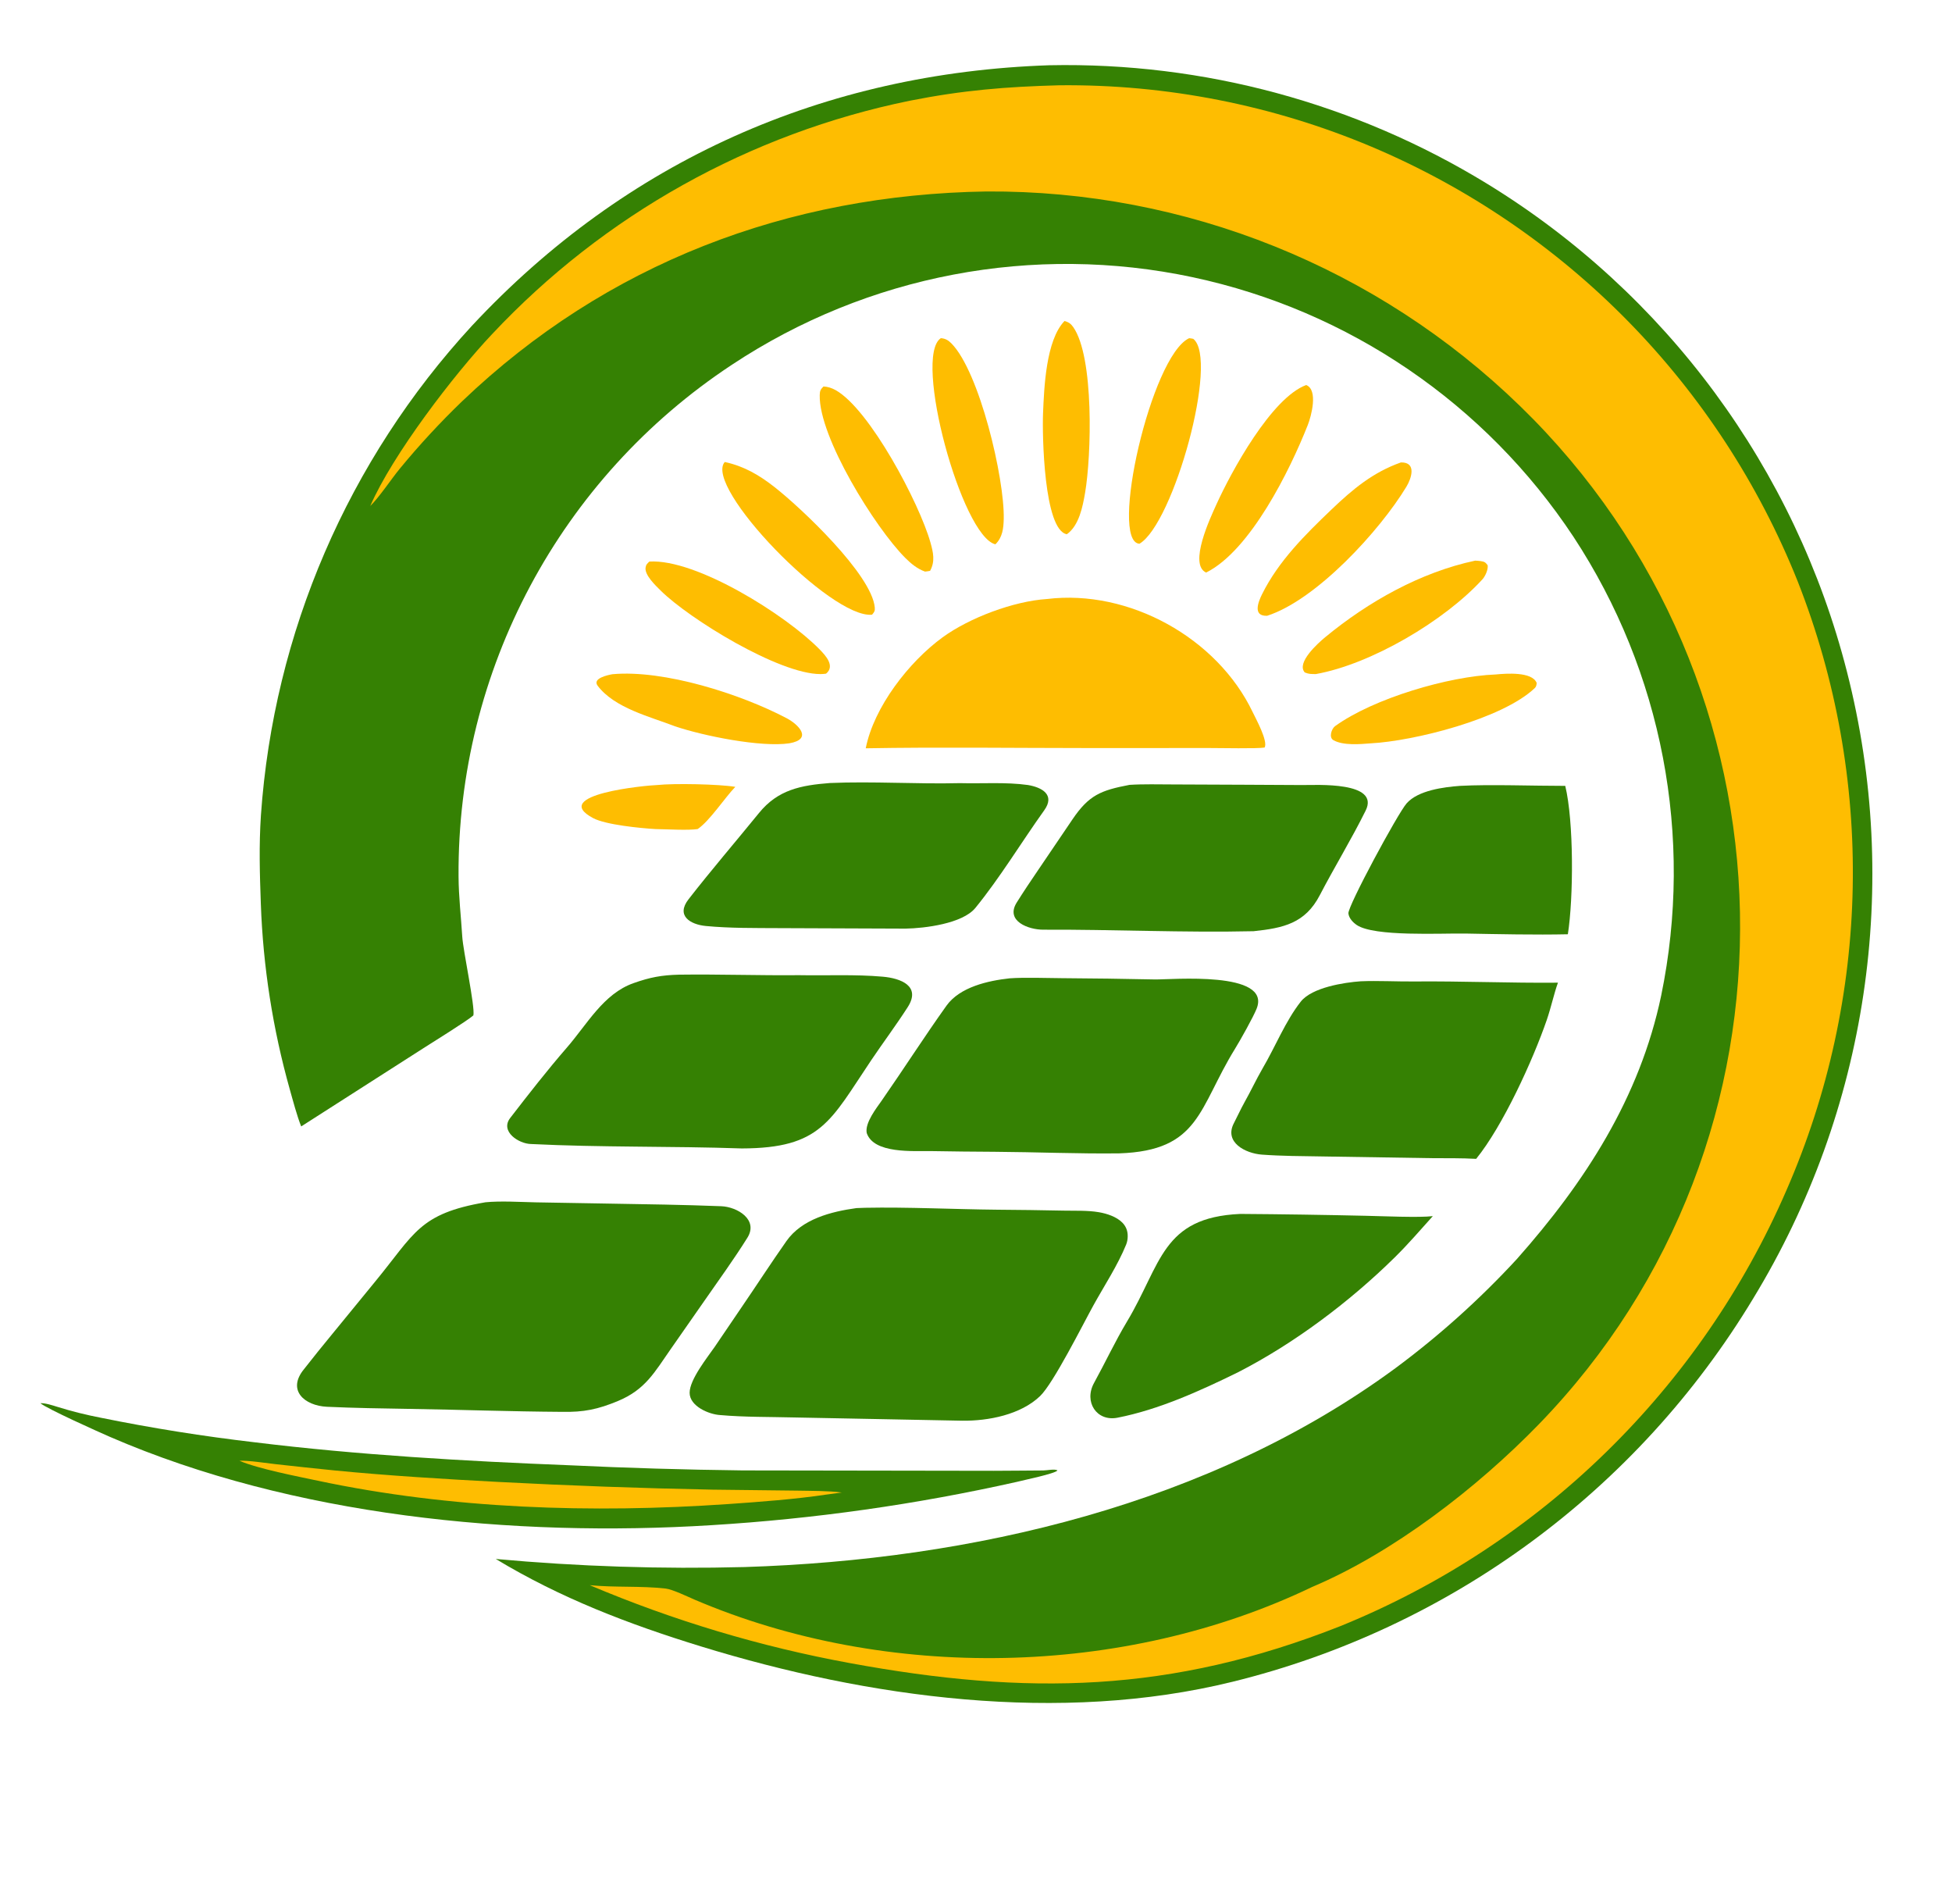
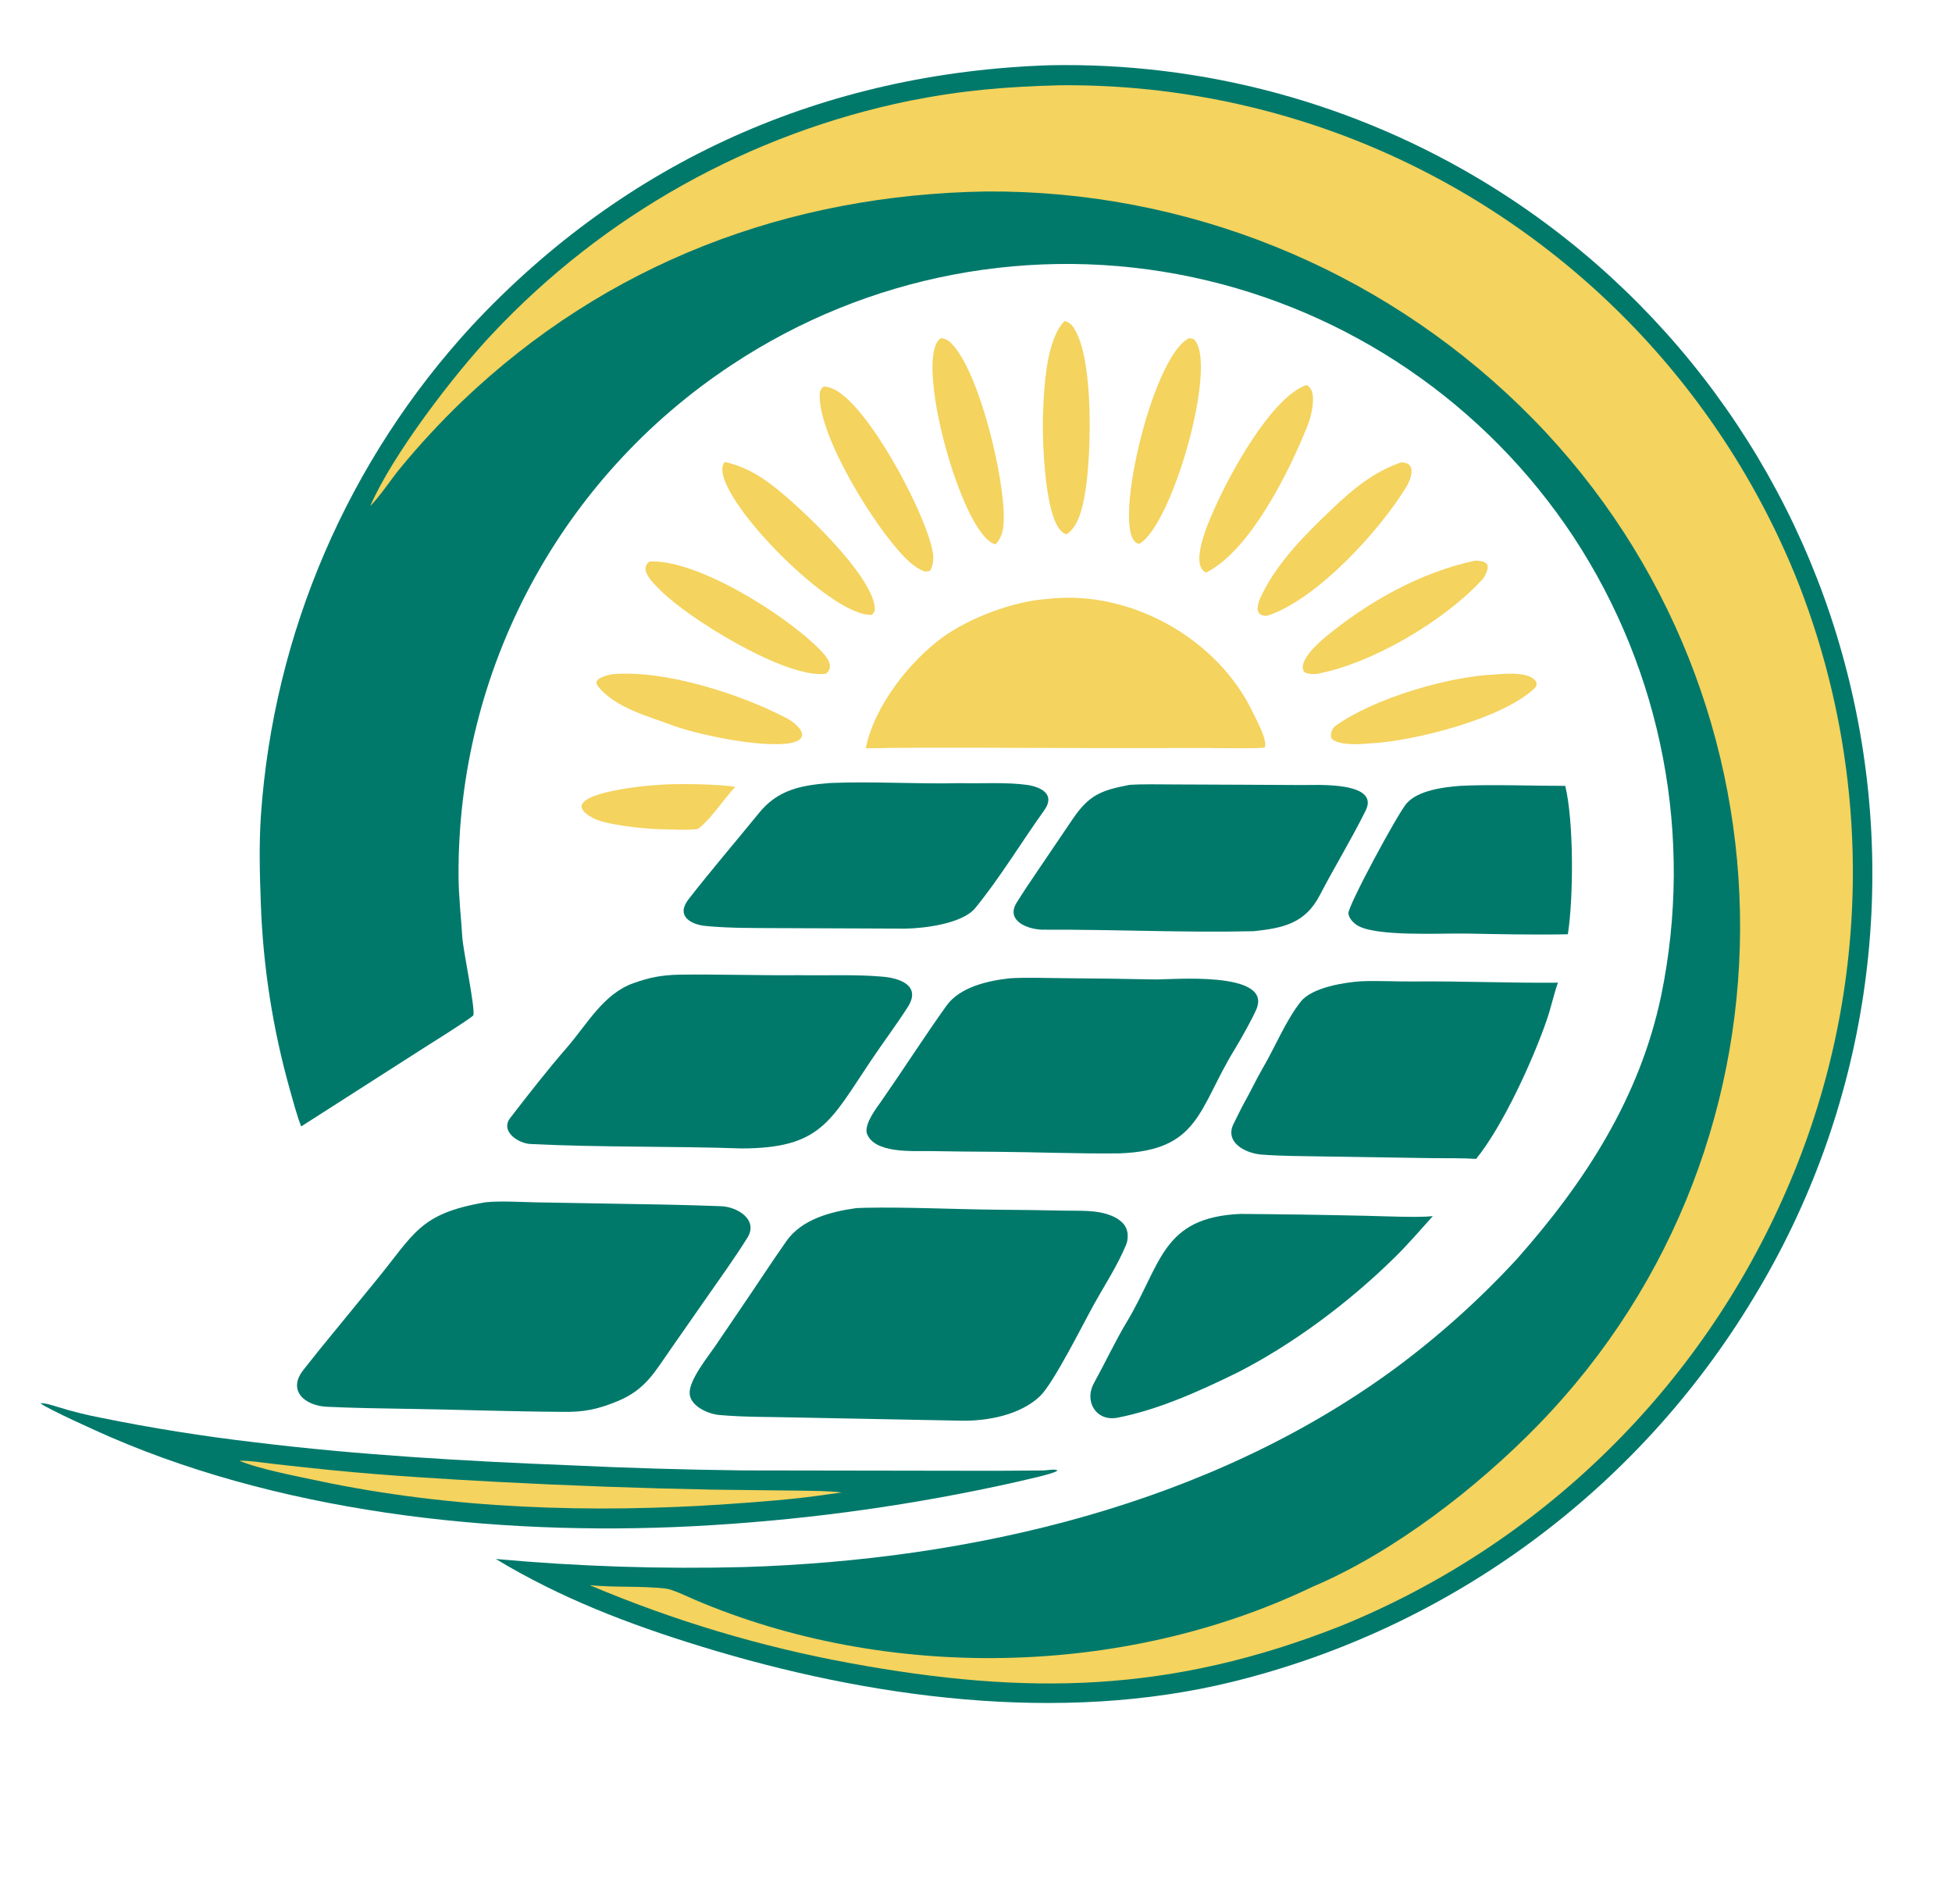
<svg xmlns="http://www.w3.org/2000/svg" id="svg" version="1.1" viewBox="0 0 300 292.5" width="300" height="292.5">
  <svg>
    <defs>
      <clipPath id="clip-1">
        <rect x="0" y="0" transform="scale(0.14648,0.14647)" width="2048" height="1997" fill="none" />
      </clipPath>
    </defs>
    <g clip-path="url(#clip-1)" fill="none" fill-rule="nonzero" stroke="none" stroke-width="1" stroke-linecap="butt" stroke-linejoin="miter" stroke-miterlimit="10" stroke-dasharray="" stroke-dashoffset="0" font-family="none" font-weight="none" font-size="none" text-anchor="none" style="mix-blend-mode: normal">
-       <path d="M161.29,10.026c23.695,-0.489 47.033,5.827 67.248,18.2c27.507,16.838 47.355,43.747 55.32,74.997c8.361,32.724 3.168,67.438 -14.404,96.282c-17.785,29.49 -46.579,50.687 -80.024,58.907c-26.547,6.533 -55.954,2.497 -81.741,-5.444c-11.073,-3.41 -21.542,-7.408 -31.494,-13.424c12.714,1.16 25.485,1.573 38.247,1.241c34.941,-1.109 71.423,-9.551 100.005,-30.548c6.729,-4.987 12.976,-10.597 18.656,-16.753c10.51,-11.846 18.908,-24.819 22.198,-40.489c5.032,-24.359 0.185,-49.719 -13.472,-70.508c-13.518,-20.446 -34.523,-34.768 -58.496,-39.884c-24.472,-5.215 -50.013,-0.365 -70.869,13.458c-26.4,17.412 -42.201,46.995 -41.99,78.617c0.017,3.137 0.387,6.236 0.568,9.22c0.134,2.221 1.988,10.776 1.713,12.119c-0.846,0.779 -6.51,4.293 -7.738,5.081l-18.726,11.983c-0.625,-1.531 -1.292,-4.054 -1.755,-5.695c-2.613,-9.288 -4.106,-18.854 -4.448,-28.496c-0.17,-4.637 -0.294,-8.976 0.012,-13.614c1.95,-28.034 13.392,-54.568 32.441,-75.231c23.67,-25.364 54.133,-38.865 88.747,-40.02z" fill="#358103" />
-       <path d="M162.836,13.103c16.458,-0.162 32.774,3.05 47.941,9.438c29.886,12.617 53.477,36.671 65.511,66.794c11.878,30.189 11.251,63.865 -1.746,93.589c-13.189,30.409 -37.777,54.433 -68.484,66.916c-26.115,10.326 -48.207,10.714 -75.451,5.702c-13.719,-2.516 -27.121,-6.531 -39.965,-11.97c3.856,0.379 7.839,0.088 11.654,0.517c1.063,0.12 3.428,1.266 4.476,1.714c29.462,12.583 65.941,11.934 94.873,-1.95c12.508,-5.289 25.399,-15.272 34.802,-24.948c42.589,-43.824 40.926,-114.029 -2.832,-156.513c-21.954,-21.32 -51.404,-33.162 -82.008,-32.972c-30.51,0.477 -58.388,11.03 -80.593,32.246c-3.393,3.267 -6.593,6.728 -9.584,10.366c-1.357,1.658 -3.09,4.298 -4.526,5.719c3.405,-7.857 12.887,-20.241 18.742,-26.427c17.17,-18.298 39.592,-30.822 64.178,-35.847c8.185,-1.619 14.743,-2.149 23.012,-2.375z" fill="#febd01" />
-       <path d="M131.625,185.63c0.442,-0.023 0.884,-0.04 1.326,-0.048c6.535,-0.13 13.709,0.233 20.3,0.296c3.403,0.023 6.804,0.07 10.207,0.141c1.758,0.034 3.669,-0.053 5.404,0.24c1.242,0.209 2.736,0.693 3.628,1.604c0.576,0.589 0.839,1.293 0.825,2.114c-0.007,0.441 -0.076,0.861 -0.243,1.27c-1.299,3.184 -3.35,6.298 -5.02,9.315c-1.61,2.91 -6.142,11.975 -8.202,13.953c-2.991,2.869 -7.953,3.829 -11.937,3.785l-25.741,-0.498c-3.791,-0.098 -7.735,-0.037 -11.5,-0.371c-1.732,-0.105 -4.681,-1.358 -4.684,-3.419c-0.002,-2.048 2.747,-5.455 3.855,-7.063l4.118,-6.064c2.315,-3.383 4.545,-6.83 6.9,-10.18c2.393,-3.404 6.88,-4.536 10.762,-5.075z" fill="#358103" />
-       <path d="M74.59,184.738c2.354,-0.234 5.352,-0.041 7.752,0.009l11.173,0.192c5.754,0.095 11.58,0.179 17.327,0.403c2.476,0.097 5.76,2.068 4.019,4.85c-2.052,3.279 -4.401,6.518 -6.624,9.714l-5.154,7.388c-2.492,3.569 -3.903,6.234 -8.115,7.981c-3.092,1.283 -5.252,1.728 -8.579,1.664c-7.842,-0.05 -15.72,-0.334 -23.563,-0.457c-4.183,-0.067 -8.386,-0.129 -12.564,-0.322c-3.466,-0.161 -6.209,-2.541 -3.538,-5.784c1.412,-1.816 2.876,-3.612 4.34,-5.396l6.559,-8.013c6.129,-7.441 6.755,-10.477 16.967,-12.227z" fill="#358103" />
-       <path d="M155.181,150.325c2.212,-0.161 5.631,-0.045 7.934,-0.025c4.797,0.031 9.595,0.095 14.392,0.198c2.423,0.045 17.968,-1.383 15.62,4.498c-0.505,1.266 -2.484,4.803 -3.318,6.153c-5.64,9.141 -5.385,15.653 -17.799,16.072c-6.166,0.081 -12.913,-0.205 -19.166,-0.243c-3.256,-0.015 -6.512,-0.051 -9.768,-0.107c-2.67,-0.037 -8.809,0.447 -9.873,-2.789c-0.291,-1.561 1.501,-3.816 2.294,-4.954c3.373,-4.844 6.539,-9.797 9.961,-14.593c2.057,-2.884 6.404,-3.848 9.724,-4.211z" fill="#358103" />
-       <path d="M104.396,149.762c6.054,-0.082 12.311,0.139 18.406,0.079c4.274,0.081 8.623,-0.145 12.879,0.233c2.736,0.242 5.915,1.422 3.823,4.68c-1.776,2.765 -3.813,5.487 -5.619,8.172c-6.277,9.333 -7.683,13.505 -19.876,13.538c-10.704,-0.371 -21.685,-0.144 -32.394,-0.68c-1.866,-0.026 -4.808,-1.922 -3.198,-4.007c2.73,-3.539 5.761,-7.422 8.683,-10.782c3.149,-3.619 5.628,-8.292 10.257,-9.928c2.543,-0.899 4.305,-1.236 7.04,-1.305z" fill="#358103" />
-       <path d="M209.152,150.779c2.493,-0.111 5.588,0.054 8.145,0.029c7.337,-0.069 14.817,0.256 22.141,0.186c-0.62,1.728 -1.055,3.802 -1.712,5.712c-2.127,6.175 -6.765,16.333 -10.857,21.357c-2.215,-0.122 -4.581,-0.094 -6.812,-0.104l-16.84,-0.265c-3.079,-0.047 -6.255,-0.056 -9.281,-0.28c-2.534,-0.187 -5.833,-1.892 -4.307,-4.822c0.549,-1.055 1.027,-2.122 1.611,-3.174c0.979,-1.734 1.808,-3.527 2.807,-5.254c1.919,-3.255 3.536,-7.316 5.875,-10.268c1.724,-2.175 6.674,-2.943 9.23,-3.118z" fill="#358103" />
-       <path d="M160.898,92.043c12.634,-1.545 26.169,5.991 31.61,17.348c0.51,1.066 2.404,4.497 1.847,5.473c-1.173,0.192 -6.798,0.075 -8.361,0.075l-19.039,0.003c-11.19,-0.003 -22.751,-0.16 -33.901,0.037c1.251,-6.344 6.638,-13.279 11.812,-17.049c4.133,-3.01 10.922,-5.557 16.032,-5.888z" fill="#febd01" />
-       <path d="M6.209,215.608c0.782,-0.029 1.868,0.331 2.629,0.567c2.248,0.702 4.395,1.227 6.706,1.679c7.808,1.585 15.68,2.84 23.594,3.761c15.758,1.941 32.459,2.906 48.307,3.527c8.883,0.423 17.773,0.688 26.666,0.795l38.613,0.059c2.537,-0.021 5.074,-0.022 7.61,-0.051c0.595,-0.006 1.792,-0.274 2.193,-0.003c-0.429,0.514 -5.169,1.473 -6.262,1.759c-15.442,3.464 -31.137,5.687 -46.933,6.651c-30.358,1.892 -64.318,-1.393 -92.408,-13.557c-1.674,-0.725 -9.773,-4.356 -10.713,-5.186z" fill="#358103" />
-       <path d="M36.791,224.453c1.4,-0.063 4.028,0.349 5.568,0.524c3.007,0.337 6.016,0.658 9.027,0.961c8.214,0.807 16.971,1.334 25.225,1.771c10.955,0.576 21.918,0.97 32.885,1.183l13.098,0.151c2.096,0.041 4.756,0.021 6.782,0.289l-2.383,0.318c-4.761,0.713 -10.349,1.132 -15.133,1.46c-20.872,1.435 -42.519,0.759 -63.01,-3.589c-3.188,-0.677 -9.179,-1.832 -12.06,-3.069z" fill="#febd01" />
-       <path d="M173.591,120.599c2.039,-0.135 4.626,-0.071 6.703,-0.065l10.926,0.046l9.015,0.047c2.023,0.011 11.911,-0.584 9.642,3.941c-2.174,4.392 -4.786,8.653 -7.044,12.992c-2.256,4.335 -5.61,5.041 -10.166,5.525c-10.663,0.243 -21.636,-0.28 -32.332,-0.234c-2.222,0.01 -5.881,-1.297 -4.075,-4.176c1.05,-1.675 2.123,-3.277 3.256,-4.937l5.336,-7.875c2.508,-3.687 4.323,-4.422 8.739,-5.263z" fill="#358103" />
-       <path d="M127.545,120.315c6.549,-0.284 13.404,0.184 19.985,0.019c3.403,0.091 7.087,-0.185 10.443,0.286c2.186,0.366 4.214,1.509 2.518,3.879c-3.492,4.882 -6.82,10.397 -10.592,15.014c-1.969,2.409 -7.778,3.129 -10.755,3.175l-19.404,-0.075c-3.716,-0.024 -7.564,0.027 -11.266,-0.329c-2.388,-0.23 -4.619,-1.58 -2.654,-4.105c3.49,-4.485 7.231,-8.837 10.822,-13.249c2.92,-3.607 6.483,-4.268 10.903,-4.615z" fill="#358103" />
-       <path d="M190.6,186.526c6.438,0.044 12.876,0.141 19.314,0.287c2.366,0.048 8.229,0.309 10.293,0.053c-1.978,2.194 -3.741,4.262 -5.871,6.36c-6.926,6.812 -15.456,13.226 -24.111,17.654c-5.795,2.837 -12.126,5.72 -18.48,6.959c-3.208,0.625 -5.2,-2.443 -3.602,-5.343c1.701,-3.089 3.233,-6.377 5.048,-9.402c5.32,-8.864 5.345,-16.022 17.41,-16.567z" fill="#358103" />
-       <path d="M224.386,120.753c4.642,-0.25 11.278,0.006 16.175,0.001c1.329,5.479 1.274,17.236 0.4,22.8c-4.966,0.111 -10.796,-0.017 -15.779,-0.11c-3.728,-0.058 -13.979,0.511 -16.668,-1.313c-0.584,-0.396 -1.2,-1.044 -1.279,-1.78c-0.119,-1.089 7.588,-15.369 8.947,-16.91c1.771,-2.009 5.716,-2.502 8.205,-2.688z" fill="#358103" />
-       <path d="M200.748,59.16c1.865,0.748 0.788,4.764 0.248,6.134c-2.748,6.969 -8.836,19.306 -15.63,22.684c-2.744,-1.253 0.684,-8.484 1.554,-10.409c2.319,-5.127 8.496,-16.443 13.828,-18.408z" fill="#febd01" />
-       <path d="M182.761,51.965c0.198,0.009 0.422,0.06 0.623,0.095c4,3.101 -3.018,28.41 -8.262,31.488c-4.688,-0.254 1.777,-28.849 7.639,-31.584z" fill="#febd01" />
-       <path d="M215.303,71.055c2.449,-0.057 1.626,2.445 0.844,3.735c-4.104,6.772 -13.825,17.389 -21.401,19.828c-2.249,0.089 -1.378,-2.107 -0.788,-3.3c2.527,-5.099 6.628,-9.162 10.696,-13.046c3.255,-3.109 6.34,-5.692 10.649,-7.218z" fill="#febd01" />
-       <path d="M163.607,49.318c0.624,0.191 0.952,0.396 1.332,0.933c3.234,4.588 2.802,19.787 1.827,25.467c-0.369,2.153 -0.929,5.039 -2.804,6.373c-3.542,-0.646 -3.794,-15.33 -3.659,-18.575c0.164,-3.945 0.444,-11.245 3.305,-14.198z" fill="#febd01" />
-       <path d="M144.596,51.963c0.669,0.041 1.133,0.309 1.602,0.779c4.344,4.361 8.204,20.8 8.065,26.972c-0.032,1.461 -0.183,2.862 -1.282,3.922c-5.158,-1.221 -12.706,-28.849 -8.385,-31.673z" fill="#febd01" />
-       <path d="M226.723,86.145c0.277,0.009 0.554,0.032 0.828,0.069c0.618,0.086 0.753,0.205 1.084,0.637c0.107,0.653 -0.376,1.701 -0.791,2.155c-5.864,6.42 -17.15,13.063 -25.627,14.571c-0.724,-0.018 -1.024,0.022 -1.69,-0.253c-1.342,-1.495 2.067,-4.528 3.16,-5.43c6.596,-5.441 14.653,-9.974 23.038,-11.75z" fill="#febd01" />
-       <path d="M126.565,59.383c0.662,0.036 1.294,0.243 1.87,0.567c5.237,2.945 12.861,17.369 14.562,23.399c0.43,1.522 0.752,2.913 -0.057,4.367c-0.295,0.061 -0.473,0.076 -0.775,0.111c-1.182,-0.418 -2.148,-1.215 -3.024,-2.091c-4.643,-4.64 -13.308,-18.586 -13.159,-25.021c0.015,-0.644 0.121,-0.885 0.582,-1.333z" fill="#febd01" />
-       <path d="M94.15,103.594c7.921,-0.715 19.699,3.049 26.751,6.765c1.832,0.965 4.053,3.222 0.41,3.854c-4.33,0.65 -13.226,-1.139 -17.549,-2.607c-3.887,-1.498 -9.321,-2.808 -11.912,-6.242c-0.854,-1.132 1.551,-1.643 2.299,-1.771z" fill="#febd01" />
-       <path d="M111.387,70.989c2.93,0.632 5.249,1.978 7.599,3.814c4.141,3.235 15.006,13.491 15.458,18.549c0.047,0.531 -0.078,0.7 -0.42,1.099c-6.306,0.647 -25.951,-19.694 -22.637,-23.462z" fill="#febd01" />
-       <path d="M229.876,103.635c1.592,-0.153 5.606,-0.462 6.296,1.309c-0.034,0.313 -0.057,0.559 -0.302,0.791c-5.002,4.75 -18.601,8.137 -25.191,8.483c-1.667,0.133 -4.241,0.363 -5.747,-0.485c-0.743,-0.418 -0.287,-1.768 0.255,-2.159c5.914,-4.268 17.443,-7.662 24.688,-7.939z" fill="#febd01" />
-       <path d="M99.794,86.287c7.25,-0.444 21.034,8.245 26.163,13.487c0.957,0.978 2.421,2.581 0.997,3.739c-0.291,0.039 -0.572,0.062 -0.866,0.063c-6.369,0.003 -20.173,-8.487 -24.556,-12.836c-0.745,-0.739 -2.482,-2.367 -2.315,-3.522c0.07,-0.484 0.258,-0.608 0.577,-0.929z" fill="#febd01" />
-       <path d="M101.003,120.624c2.601,-0.275 9.424,-0.145 12.007,0.279c-1.631,1.688 -3.941,5.239 -5.786,6.486c-1.514,0.231 -4.747,0.021 -6.467,0.003c-2.37,-0.139 -7.665,-0.658 -9.588,-1.679c-6.863,-3.643 8.175,-5.04 9.835,-5.089z" fill="#febd01" />
+       <path d="M161.29,10.026c23.695,-0.489 47.033,5.827 67.248,18.2c27.507,16.838 47.355,43.747 55.32,74.997c8.361,32.724 3.168,67.438 -14.404,96.282c-17.785,29.49 -46.579,50.687 -80.024,58.907c-26.547,6.533 -55.954,2.497 -81.741,-5.444c-11.073,-3.41 -21.542,-7.408 -31.494,-13.424c12.714,1.16 25.485,1.573 38.247,1.241c34.941,-1.109 71.423,-9.551 100.005,-30.548c6.729,-4.987 12.976,-10.597 18.656,-16.753c10.51,-11.846 18.908,-24.819 22.198,-40.489c5.032,-24.359 0.185,-49.719 -13.472,-70.508c-13.518,-20.446 -34.523,-34.768 -58.496,-39.884c-24.472,-5.215 -50.013,-0.365 -70.869,13.458c-26.4,17.412 -42.201,46.995 -41.99,78.617c0.017,3.137 0.387,6.236 0.568,9.22c0.134,2.221 1.988,10.776 1.713,12.119c-0.846,0.779 -6.51,4.293 -7.738,5.081l-18.726,11.983c-0.625,-1.531 -1.292,-4.054 -1.755,-5.695c-2.613,-9.288 -4.106,-18.854 -4.448,-28.496c-0.17,-4.637 -0.294,-8.976 0.012,-13.614c1.95,-28.034 13.392,-54.568 32.441,-75.231c23.67,-25.364 54.133,-38.865 88.747,-40.02z" fill="#00796B" />
+       <path d="M162.836,13.103c16.458,-0.162 32.774,3.05 47.941,9.438c29.886,12.617 53.477,36.671 65.511,66.794c11.878,30.189 11.251,63.865 -1.746,93.589c-13.189,30.409 -37.777,54.433 -68.484,66.916c-26.115,10.326 -48.207,10.714 -75.451,5.702c-13.719,-2.516 -27.121,-6.531 -39.965,-11.97c3.856,0.379 7.839,0.088 11.654,0.517c1.063,0.12 3.428,1.266 4.476,1.714c29.462,12.583 65.941,11.934 94.873,-1.95c12.508,-5.289 25.399,-15.272 34.802,-24.948c42.589,-43.824 40.926,-114.029 -2.832,-156.513c-21.954,-21.32 -51.404,-33.162 -82.008,-32.972c-30.51,0.477 -58.388,11.03 -80.593,32.246c-3.393,3.267 -6.593,6.728 -9.584,10.366c-1.357,1.658 -3.09,4.298 -4.526,5.719c3.405,-7.857 12.887,-20.241 18.742,-26.427c17.17,-18.298 39.592,-30.822 64.178,-35.847c8.185,-1.619 14.743,-2.149 23.012,-2.375z" fill="#F4D35E" />
+       <path d="M131.625,185.63c0.442,-0.023 0.884,-0.04 1.326,-0.048c6.535,-0.13 13.709,0.233 20.3,0.296c3.403,0.023 6.804,0.07 10.207,0.141c1.758,0.034 3.669,-0.053 5.404,0.24c1.242,0.209 2.736,0.693 3.628,1.604c0.576,0.589 0.839,1.293 0.825,2.114c-0.007,0.441 -0.076,0.861 -0.243,1.27c-1.299,3.184 -3.35,6.298 -5.02,9.315c-1.61,2.91 -6.142,11.975 -8.202,13.953c-2.991,2.869 -7.953,3.829 -11.937,3.785l-25.741,-0.498c-3.791,-0.098 -7.735,-0.037 -11.5,-0.371c-1.732,-0.105 -4.681,-1.358 -4.684,-3.419c-0.002,-2.048 2.747,-5.455 3.855,-7.063l4.118,-6.064c2.315,-3.383 4.545,-6.83 6.9,-10.18c2.393,-3.404 6.88,-4.536 10.762,-5.075z" fill="#00796B" />
+       <path d="M74.59,184.738c2.354,-0.234 5.352,-0.041 7.752,0.009l11.173,0.192c5.754,0.095 11.58,0.179 17.327,0.403c2.476,0.097 5.76,2.068 4.019,4.85c-2.052,3.279 -4.401,6.518 -6.624,9.714l-5.154,7.388c-2.492,3.569 -3.903,6.234 -8.115,7.981c-3.092,1.283 -5.252,1.728 -8.579,1.664c-7.842,-0.05 -15.72,-0.334 -23.563,-0.457c-4.183,-0.067 -8.386,-0.129 -12.564,-0.322c-3.466,-0.161 -6.209,-2.541 -3.538,-5.784c1.412,-1.816 2.876,-3.612 4.34,-5.396l6.559,-8.013c6.129,-7.441 6.755,-10.477 16.967,-12.227z" fill="#00796B" />
+       <path d="M155.181,150.325c2.212,-0.161 5.631,-0.045 7.934,-0.025c4.797,0.031 9.595,0.095 14.392,0.198c2.423,0.045 17.968,-1.383 15.62,4.498c-0.505,1.266 -2.484,4.803 -3.318,6.153c-5.64,9.141 -5.385,15.653 -17.799,16.072c-6.166,0.081 -12.913,-0.205 -19.166,-0.243c-3.256,-0.015 -6.512,-0.051 -9.768,-0.107c-2.67,-0.037 -8.809,0.447 -9.873,-2.789c-0.291,-1.561 1.501,-3.816 2.294,-4.954c3.373,-4.844 6.539,-9.797 9.961,-14.593c2.057,-2.884 6.404,-3.848 9.724,-4.211z" fill="#00796B" />
+       <path d="M104.396,149.762c6.054,-0.082 12.311,0.139 18.406,0.079c4.274,0.081 8.623,-0.145 12.879,0.233c2.736,0.242 5.915,1.422 3.823,4.68c-1.776,2.765 -3.813,5.487 -5.619,8.172c-6.277,9.333 -7.683,13.505 -19.876,13.538c-10.704,-0.371 -21.685,-0.144 -32.394,-0.68c-1.866,-0.026 -4.808,-1.922 -3.198,-4.007c2.73,-3.539 5.761,-7.422 8.683,-10.782c3.149,-3.619 5.628,-8.292 10.257,-9.928c2.543,-0.899 4.305,-1.236 7.04,-1.305z" fill="#00796B" />
+       <path d="M209.152,150.779c2.493,-0.111 5.588,0.054 8.145,0.029c7.337,-0.069 14.817,0.256 22.141,0.186c-0.62,1.728 -1.055,3.802 -1.712,5.712c-2.127,6.175 -6.765,16.333 -10.857,21.357c-2.215,-0.122 -4.581,-0.094 -6.812,-0.104l-16.84,-0.265c-3.079,-0.047 -6.255,-0.056 -9.281,-0.28c-2.534,-0.187 -5.833,-1.892 -4.307,-4.822c0.549,-1.055 1.027,-2.122 1.611,-3.174c0.979,-1.734 1.808,-3.527 2.807,-5.254c1.919,-3.255 3.536,-7.316 5.875,-10.268c1.724,-2.175 6.674,-2.943 9.23,-3.118z" fill="#00796B" />
+       <path d="M160.898,92.043c12.634,-1.545 26.169,5.991 31.61,17.348c0.51,1.066 2.404,4.497 1.847,5.473c-1.173,0.192 -6.798,0.075 -8.361,0.075l-19.039,0.003c-11.19,-0.003 -22.751,-0.16 -33.901,0.037c1.251,-6.344 6.638,-13.279 11.812,-17.049c4.133,-3.01 10.922,-5.557 16.032,-5.888z" fill="#F4D35E" />
+       <path d="M6.209,215.608c0.782,-0.029 1.868,0.331 2.629,0.567c2.248,0.702 4.395,1.227 6.706,1.679c7.808,1.585 15.68,2.84 23.594,3.761c15.758,1.941 32.459,2.906 48.307,3.527c8.883,0.423 17.773,0.688 26.666,0.795l38.613,0.059c2.537,-0.021 5.074,-0.022 7.61,-0.051c0.595,-0.006 1.792,-0.274 2.193,-0.003c-0.429,0.514 -5.169,1.473 -6.262,1.759c-15.442,3.464 -31.137,5.687 -46.933,6.651c-30.358,1.892 -64.318,-1.393 -92.408,-13.557c-1.674,-0.725 -9.773,-4.356 -10.713,-5.186z" fill="#00796B" />
+       <path d="M36.791,224.453c1.4,-0.063 4.028,0.349 5.568,0.524c3.007,0.337 6.016,0.658 9.027,0.961c8.214,0.807 16.971,1.334 25.225,1.771c10.955,0.576 21.918,0.97 32.885,1.183l13.098,0.151c2.096,0.041 4.756,0.021 6.782,0.289l-2.383,0.318c-4.761,0.713 -10.349,1.132 -15.133,1.46c-20.872,1.435 -42.519,0.759 -63.01,-3.589c-3.188,-0.677 -9.179,-1.832 -12.06,-3.069z" fill="#F4D35E" />
+       <path d="M173.591,120.599c2.039,-0.135 4.626,-0.071 6.703,-0.065l10.926,0.046l9.015,0.047c2.023,0.011 11.911,-0.584 9.642,3.941c-2.174,4.392 -4.786,8.653 -7.044,12.992c-2.256,4.335 -5.61,5.041 -10.166,5.525c-10.663,0.243 -21.636,-0.28 -32.332,-0.234c-2.222,0.01 -5.881,-1.297 -4.075,-4.176c1.05,-1.675 2.123,-3.277 3.256,-4.937l5.336,-7.875c2.508,-3.687 4.323,-4.422 8.739,-5.263z" fill="#00796B" />
+       <path d="M127.545,120.315c6.549,-0.284 13.404,0.184 19.985,0.019c3.403,0.091 7.087,-0.185 10.443,0.286c2.186,0.366 4.214,1.509 2.518,3.879c-3.492,4.882 -6.82,10.397 -10.592,15.014c-1.969,2.409 -7.778,3.129 -10.755,3.175l-19.404,-0.075c-3.716,-0.024 -7.564,0.027 -11.266,-0.329c-2.388,-0.23 -4.619,-1.58 -2.654,-4.105c3.49,-4.485 7.231,-8.837 10.822,-13.249c2.92,-3.607 6.483,-4.268 10.903,-4.615z" fill="#00796B" />
+       <path d="M190.6,186.526c6.438,0.044 12.876,0.141 19.314,0.287c2.366,0.048 8.229,0.309 10.293,0.053c-1.978,2.194 -3.741,4.262 -5.871,6.36c-6.926,6.812 -15.456,13.226 -24.111,17.654c-5.795,2.837 -12.126,5.72 -18.48,6.959c-3.208,0.625 -5.2,-2.443 -3.602,-5.343c1.701,-3.089 3.233,-6.377 5.048,-9.402c5.32,-8.864 5.345,-16.022 17.41,-16.567z" fill="#00796B" />
+       <path d="M224.386,120.753c4.642,-0.25 11.278,0.006 16.175,0.001c1.329,5.479 1.274,17.236 0.4,22.8c-4.966,0.111 -10.796,-0.017 -15.779,-0.11c-3.728,-0.058 -13.979,0.511 -16.668,-1.313c-0.584,-0.396 -1.2,-1.044 -1.279,-1.78c-0.119,-1.089 7.588,-15.369 8.947,-16.91c1.771,-2.009 5.716,-2.502 8.205,-2.688z" fill="#00796B" />
+       <path d="M200.748,59.16c1.865,0.748 0.788,4.764 0.248,6.134c-2.748,6.969 -8.836,19.306 -15.63,22.684c-2.744,-1.253 0.684,-8.484 1.554,-10.409c2.319,-5.127 8.496,-16.443 13.828,-18.408z" fill="#F4D35E" />
+       <path d="M182.761,51.965c0.198,0.009 0.422,0.06 0.623,0.095c4,3.101 -3.018,28.41 -8.262,31.488c-4.688,-0.254 1.777,-28.849 7.639,-31.584z" fill="#F4D35E" />
+       <path d="M215.303,71.055c2.449,-0.057 1.626,2.445 0.844,3.735c-4.104,6.772 -13.825,17.389 -21.401,19.828c-2.249,0.089 -1.378,-2.107 -0.788,-3.3c2.527,-5.099 6.628,-9.162 10.696,-13.046c3.255,-3.109 6.34,-5.692 10.649,-7.218z" fill="#F4D35E" />
+       <path d="M163.607,49.318c0.624,0.191 0.952,0.396 1.332,0.933c3.234,4.588 2.802,19.787 1.827,25.467c-0.369,2.153 -0.929,5.039 -2.804,6.373c-3.542,-0.646 -3.794,-15.33 -3.659,-18.575c0.164,-3.945 0.444,-11.245 3.305,-14.198z" fill="#F4D35E" />
+       <path d="M144.596,51.963c0.669,0.041 1.133,0.309 1.602,0.779c4.344,4.361 8.204,20.8 8.065,26.972c-0.032,1.461 -0.183,2.862 -1.282,3.922c-5.158,-1.221 -12.706,-28.849 -8.385,-31.673z" fill="#F4D35E" />
+       <path d="M226.723,86.145c0.277,0.009 0.554,0.032 0.828,0.069c0.618,0.086 0.753,0.205 1.084,0.637c0.107,0.653 -0.376,1.701 -0.791,2.155c-5.864,6.42 -17.15,13.063 -25.627,14.571c-0.724,-0.018 -1.024,0.022 -1.69,-0.253c-1.342,-1.495 2.067,-4.528 3.16,-5.43c6.596,-5.441 14.653,-9.974 23.038,-11.75z" fill="#F4D35E" />
+       <path d="M126.565,59.383c0.662,0.036 1.294,0.243 1.87,0.567c5.237,2.945 12.861,17.369 14.562,23.399c0.43,1.522 0.752,2.913 -0.057,4.367c-0.295,0.061 -0.473,0.076 -0.775,0.111c-1.182,-0.418 -2.148,-1.215 -3.024,-2.091c-4.643,-4.64 -13.308,-18.586 -13.159,-25.021c0.015,-0.644 0.121,-0.885 0.582,-1.333z" fill="#F4D35E" />
+       <path d="M94.15,103.594c7.921,-0.715 19.699,3.049 26.751,6.765c1.832,0.965 4.053,3.222 0.41,3.854c-4.33,0.65 -13.226,-1.139 -17.549,-2.607c-3.887,-1.498 -9.321,-2.808 -11.912,-6.242c-0.854,-1.132 1.551,-1.643 2.299,-1.771z" fill="#F4D35E" />
+       <path d="M111.387,70.989c2.93,0.632 5.249,1.978 7.599,3.814c4.141,3.235 15.006,13.491 15.458,18.549c0.047,0.531 -0.078,0.7 -0.42,1.099c-6.306,0.647 -25.951,-19.694 -22.637,-23.462z" fill="#F4D35E" />
+       <path d="M229.876,103.635c1.592,-0.153 5.606,-0.462 6.296,1.309c-0.034,0.313 -0.057,0.559 -0.302,0.791c-5.002,4.75 -18.601,8.137 -25.191,8.483c-1.667,0.133 -4.241,0.363 -5.747,-0.485c-0.743,-0.418 -0.287,-1.768 0.255,-2.159c5.914,-4.268 17.443,-7.662 24.688,-7.939z" fill="#F4D35E" />
+       <path d="M99.794,86.287c7.25,-0.444 21.034,8.245 26.163,13.487c0.957,0.978 2.421,2.581 0.997,3.739c-0.291,0.039 -0.572,0.062 -0.866,0.063c-6.369,0.003 -20.173,-8.487 -24.556,-12.836c-0.745,-0.739 -2.482,-2.367 -2.315,-3.522c0.07,-0.484 0.258,-0.608 0.577,-0.929z" fill="#F4D35E" />
+       <path d="M101.003,120.624c2.601,-0.275 9.424,-0.145 12.007,0.279c-1.631,1.688 -3.941,5.239 -5.786,6.486c-1.514,0.231 -4.747,0.021 -6.467,0.003c-2.37,-0.139 -7.665,-0.658 -9.588,-1.679c-6.863,-3.643 8.175,-5.04 9.835,-5.089z" fill="#F4D35E" />
    </g>
  </svg>
</svg>
